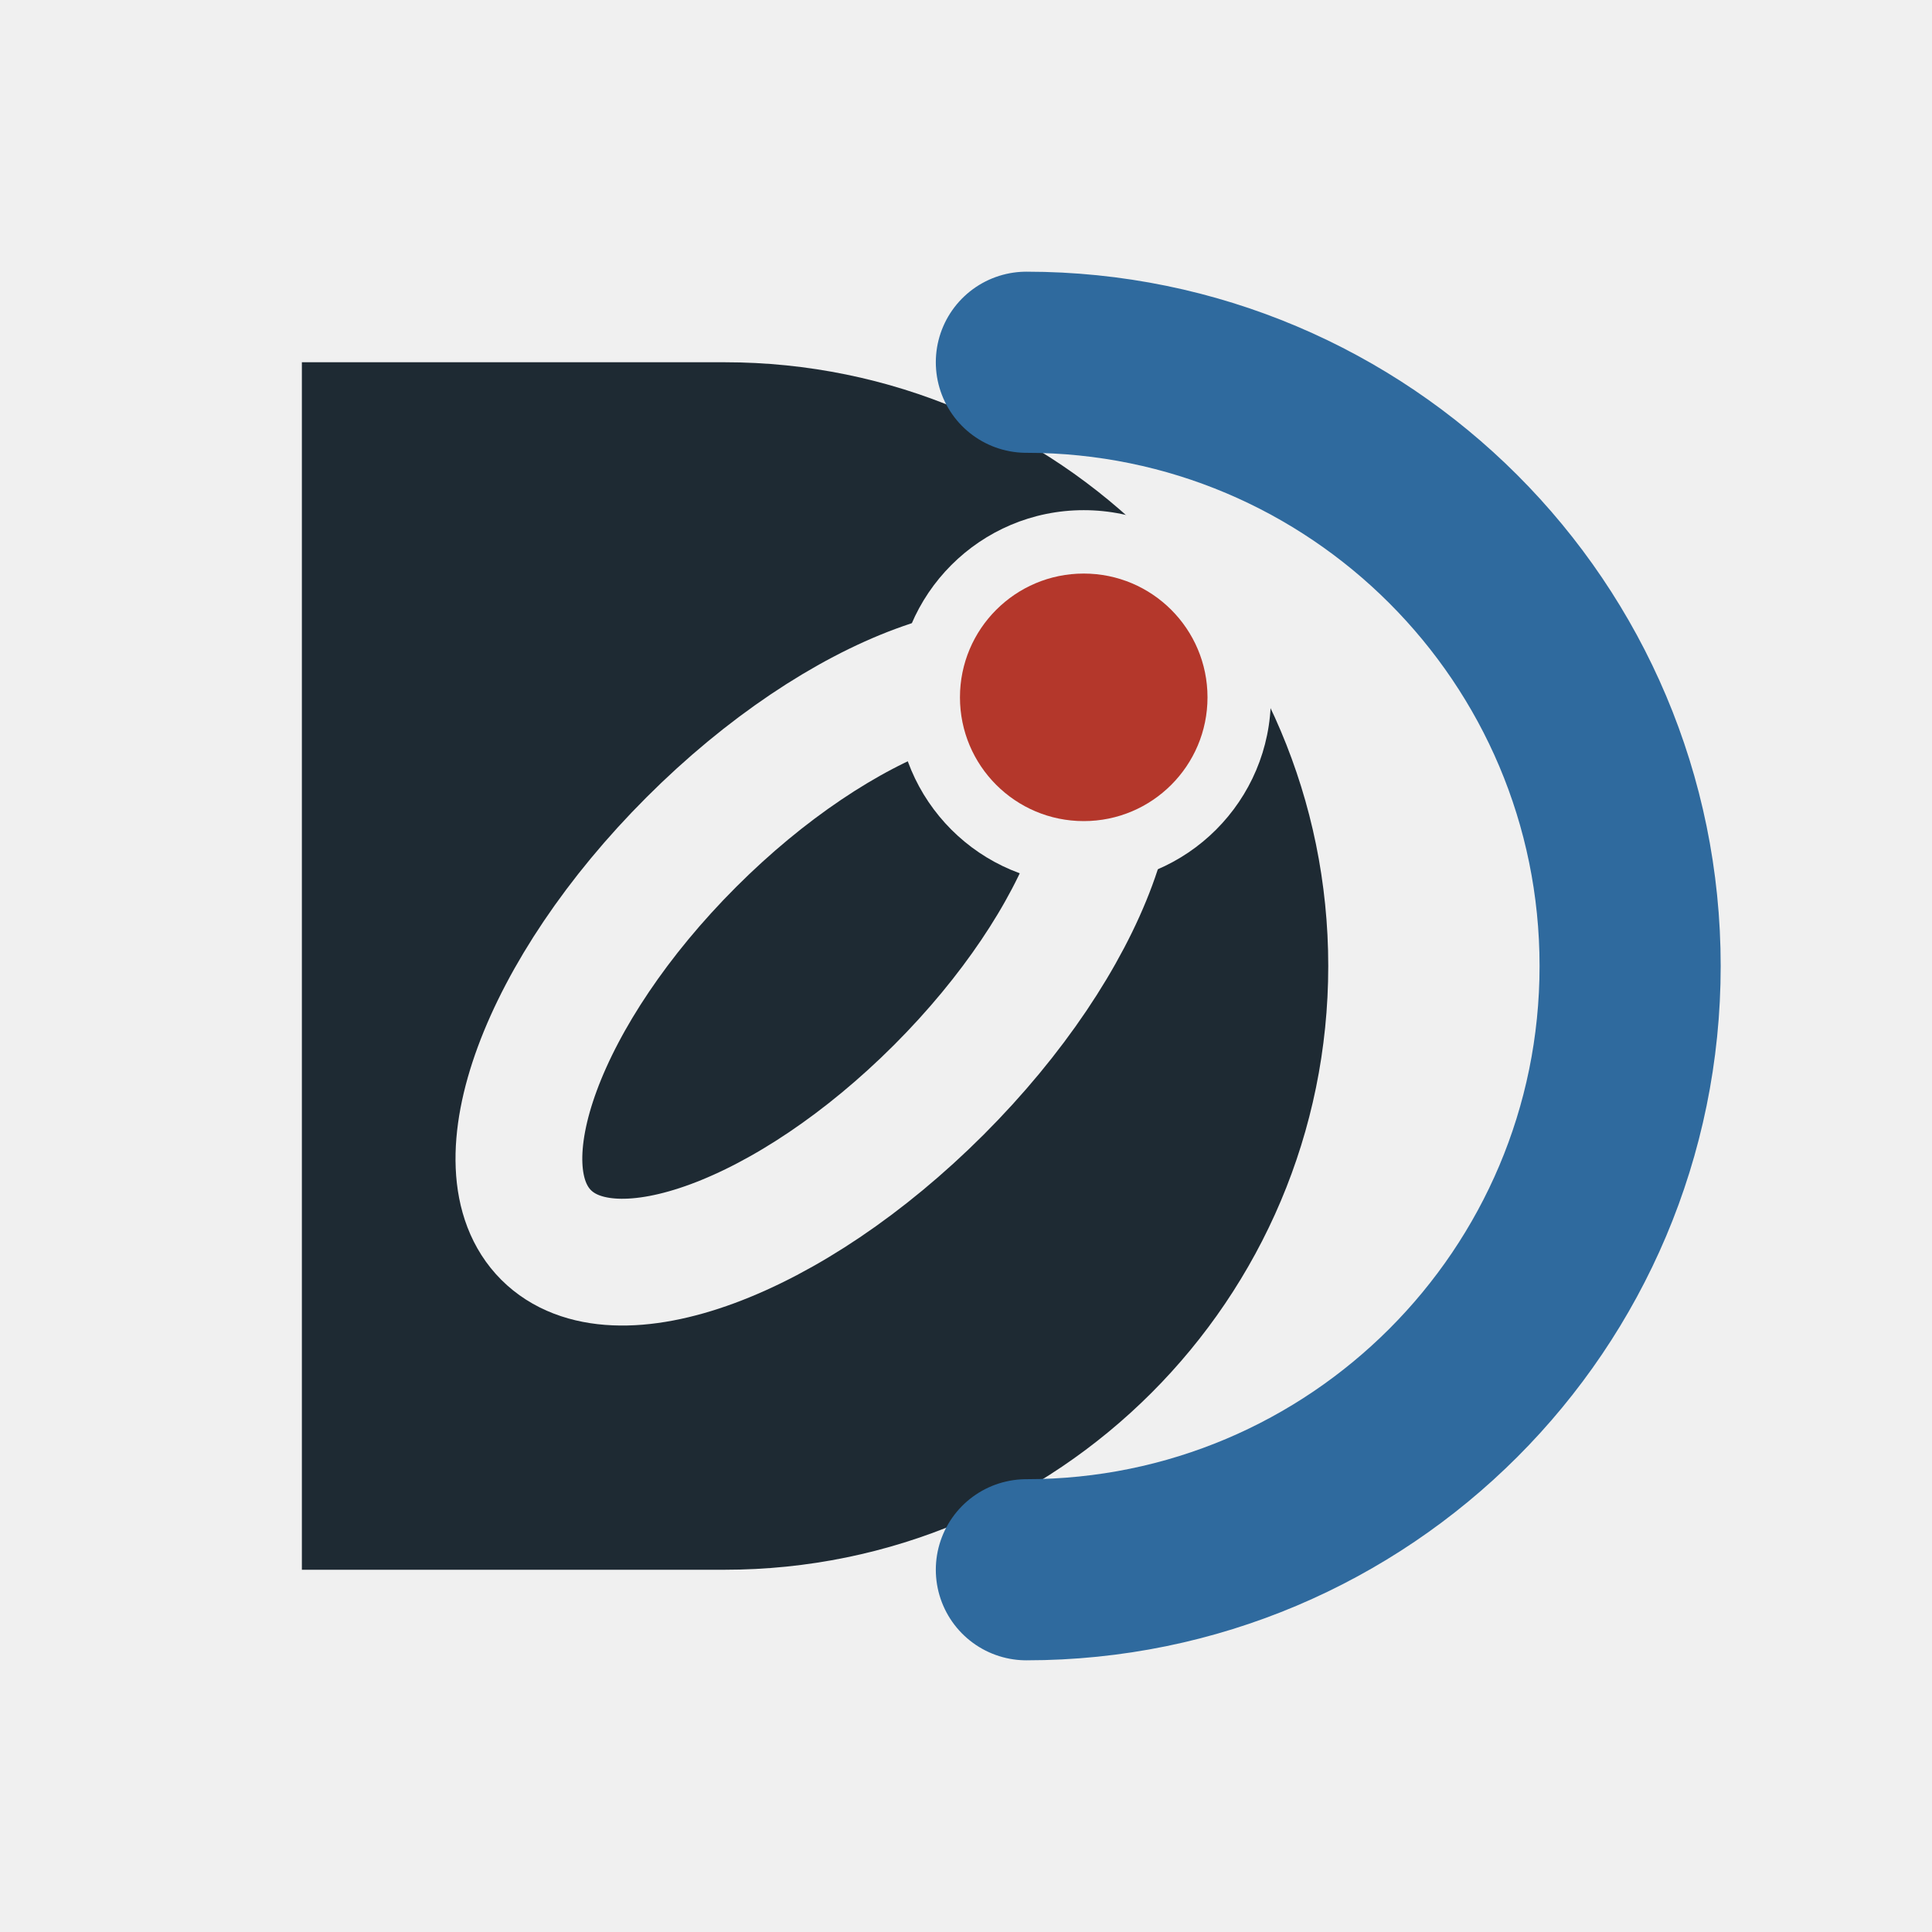
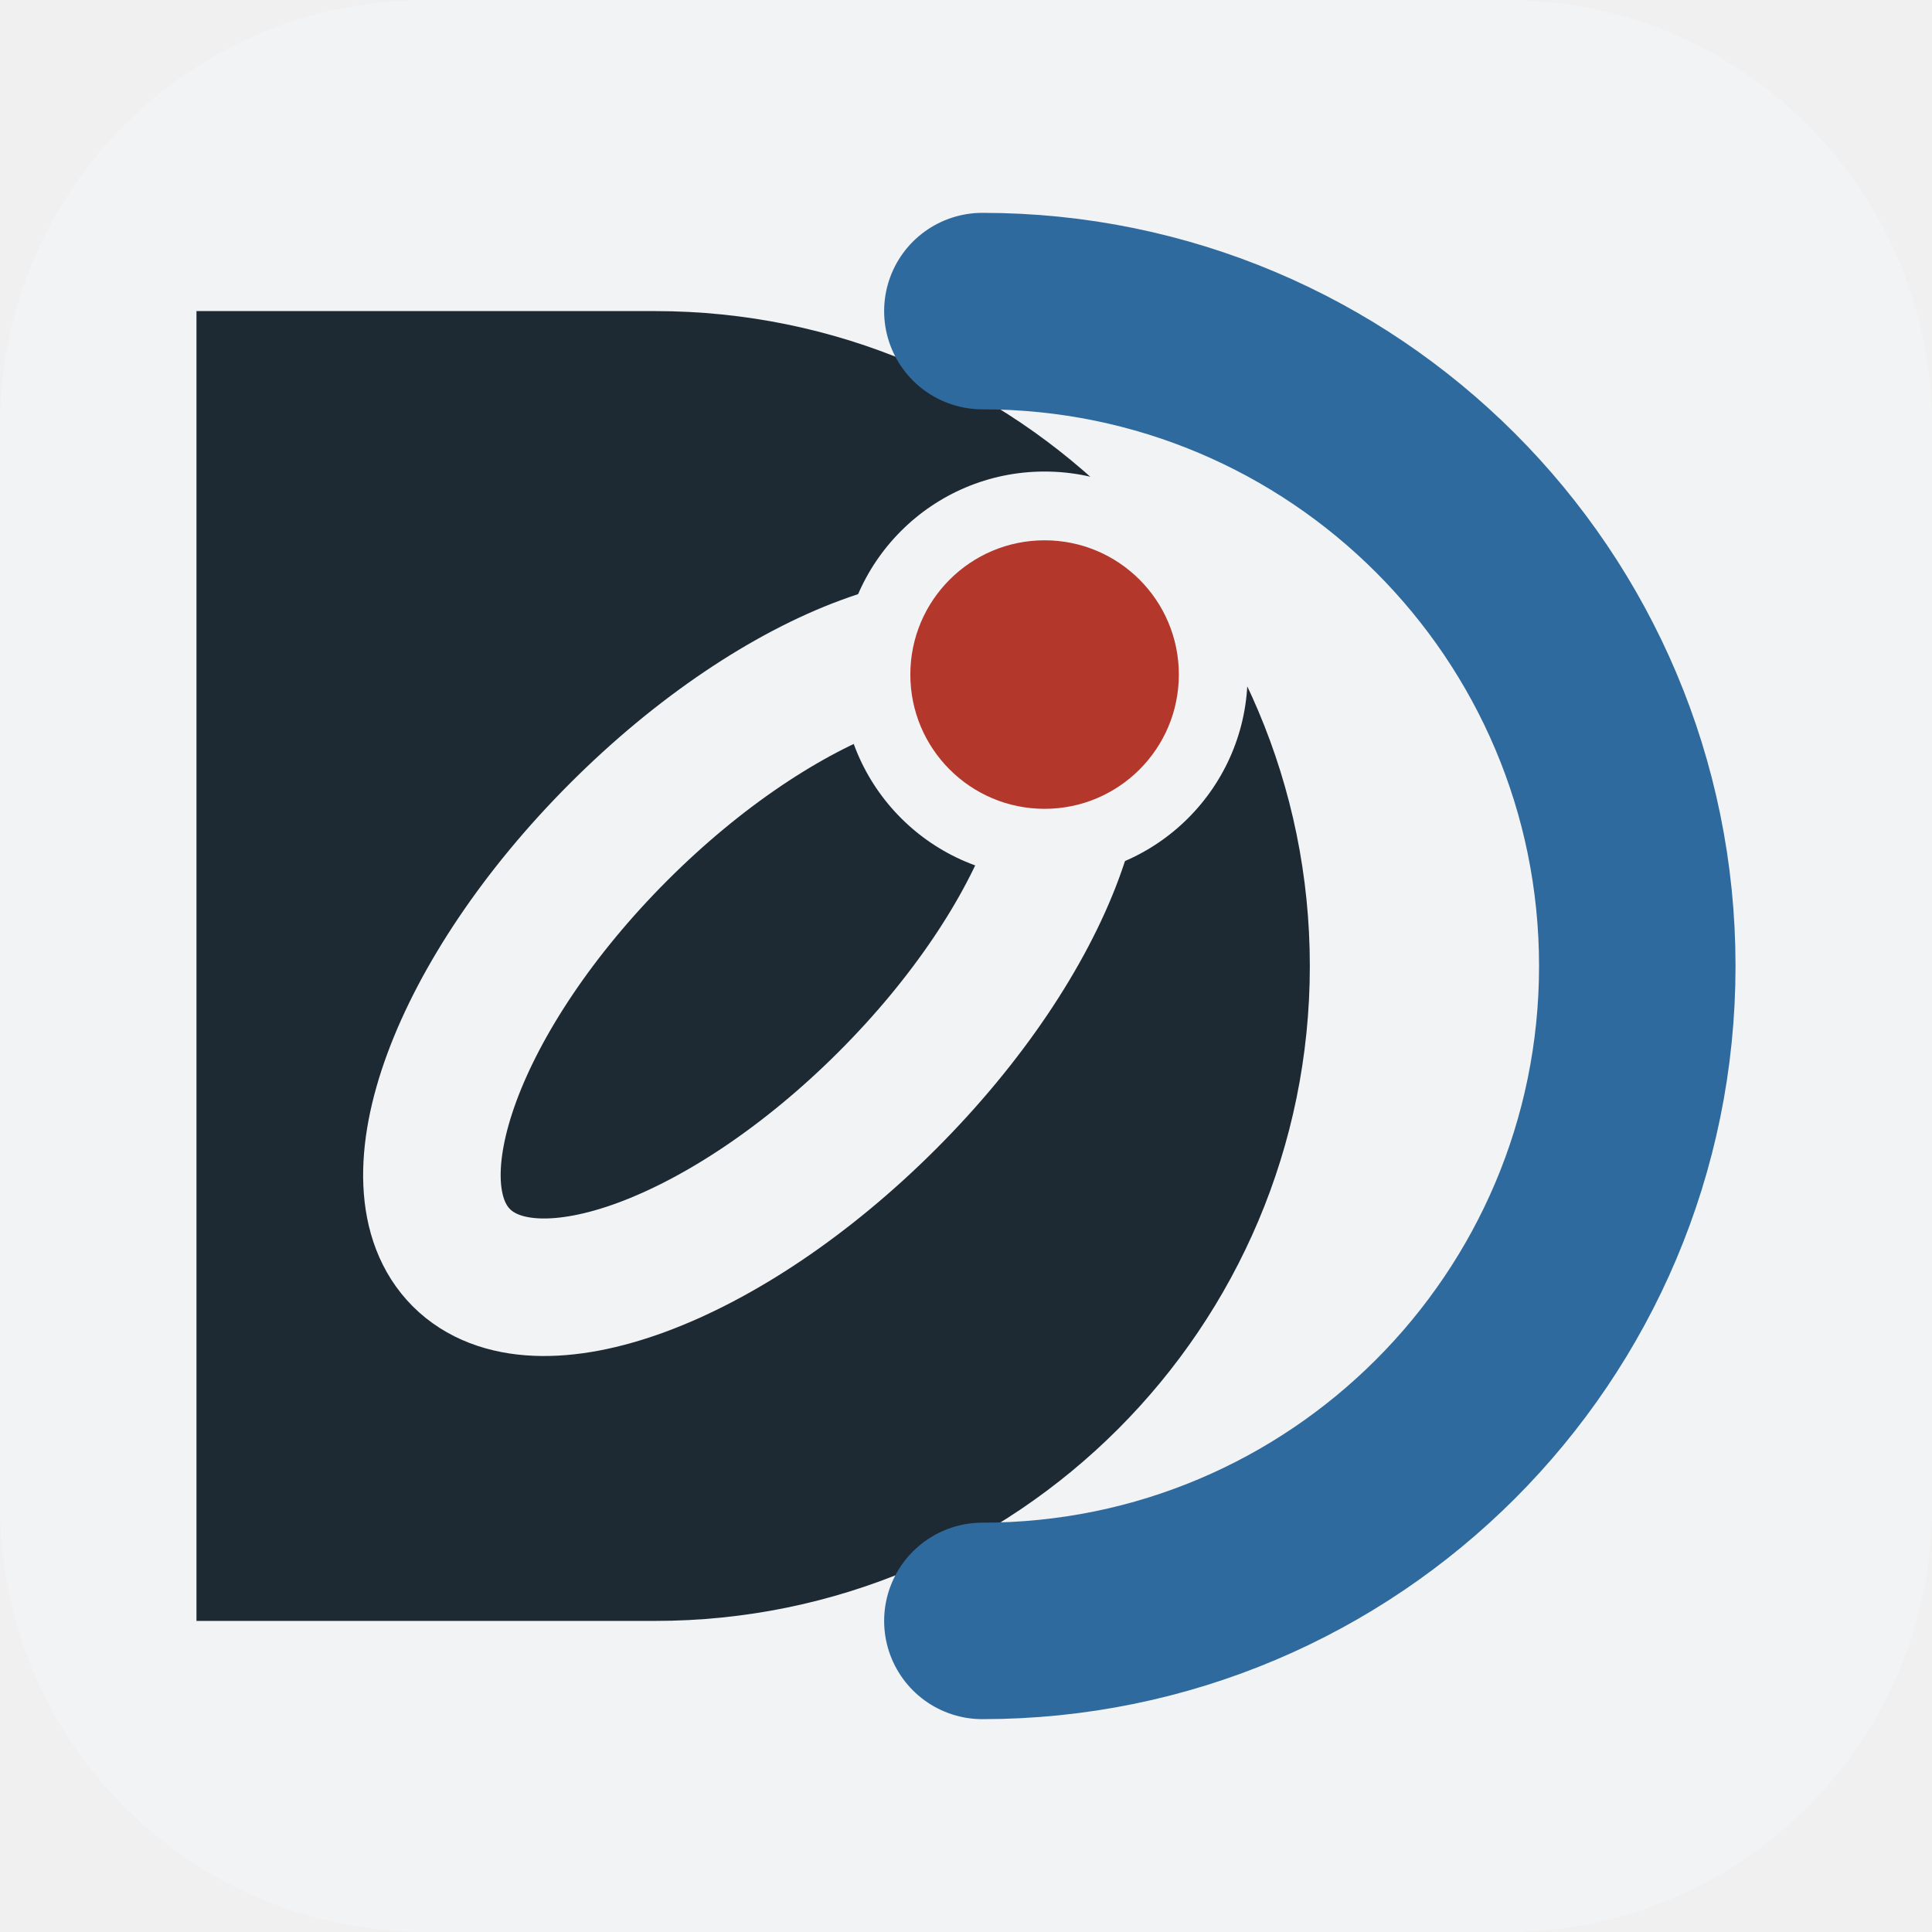
- <svg xmlns="http://www.w3.org/2000/svg" viewBox="0 0 32 32">
-   <style>
-     @media (prefers-color-scheme: dark) {
-       .d { fill: #F1F3F5 }
-       .e { stroke: #7FAEDB }
-       .p { fill: #E0735F }
-     }
-   </style>
+ <svg xmlns="http://www.w3.org/2000/svg" viewBox="2 1.25 29.5 29.5">
+   <rect class="tile" x="2" y="1.25" width="29.5" height="29.5" rx="6.5" fill="#F1F3F5" />
  <mask id="d">
    <rect width="32" height="32" fill="#fff" />
    <ellipse cx="13.5" cy="16" rx="6.3" ry="2.9" transform="rotate(-45 13.5 16)" fill="none" stroke="#000" stroke-width="2.1" />
    <circle cx="17.95" cy="11.55" r="3.1" fill="#000" />
  </mask>
-   <path class="d" d="M5 6H12A10 10 0 0 1 12 26H5Z" fill="#1E2A33" mask="url(#d)" />
-   <circle class="p" cx="17.95" cy="11.55" r="2.05" fill="#B4372B" />
-   <path class="e" d="M17 6A10 10 0 0 1 17 26" fill="none" stroke="#2F6A9E" stroke-width="3" stroke-linecap="round" />
+   <path d="M5 6H12A10 10 0 0 1 12 26H5Z" fill="#1E2A33" mask="url(#d)" />
+   <circle cx="17.95" cy="11.55" r="2.05" fill="#B4372B" />
+   <path d="M17 6A10 10 0 0 1 17 26" fill="none" stroke="#2F6A9E" stroke-width="3" stroke-linecap="round" />
</svg>
